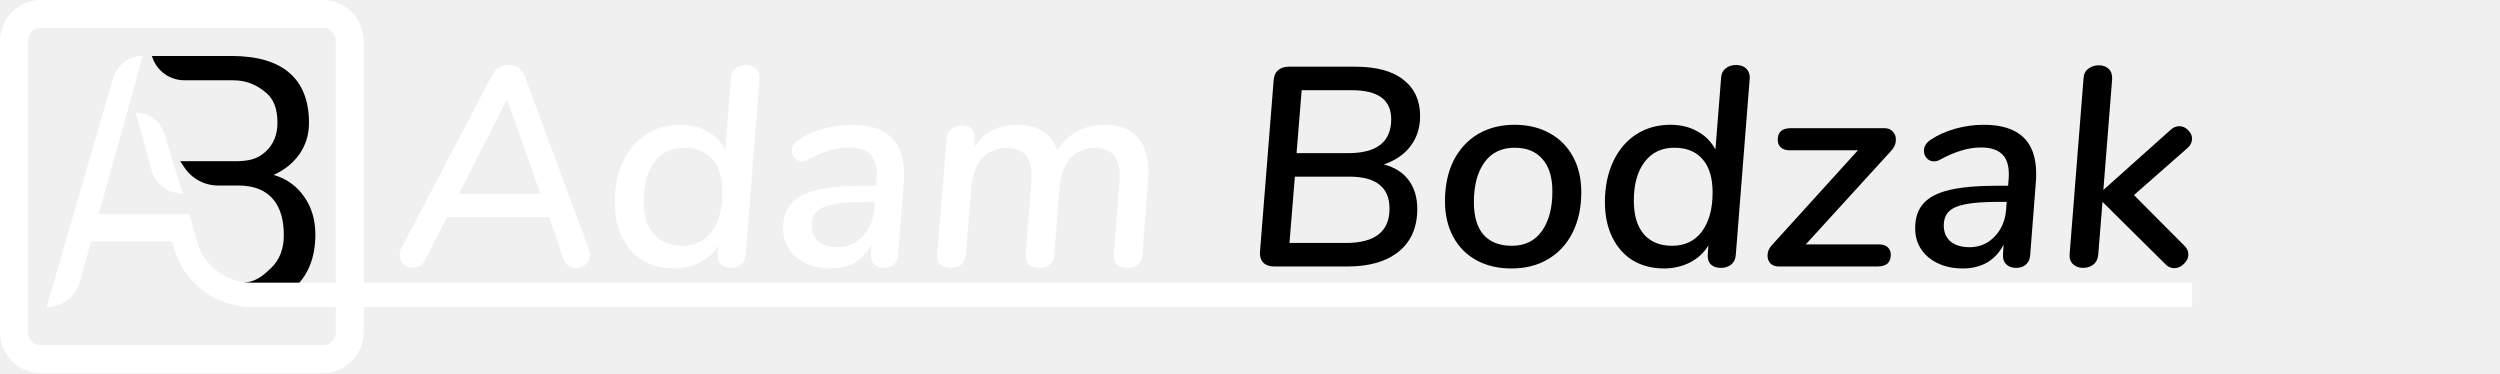
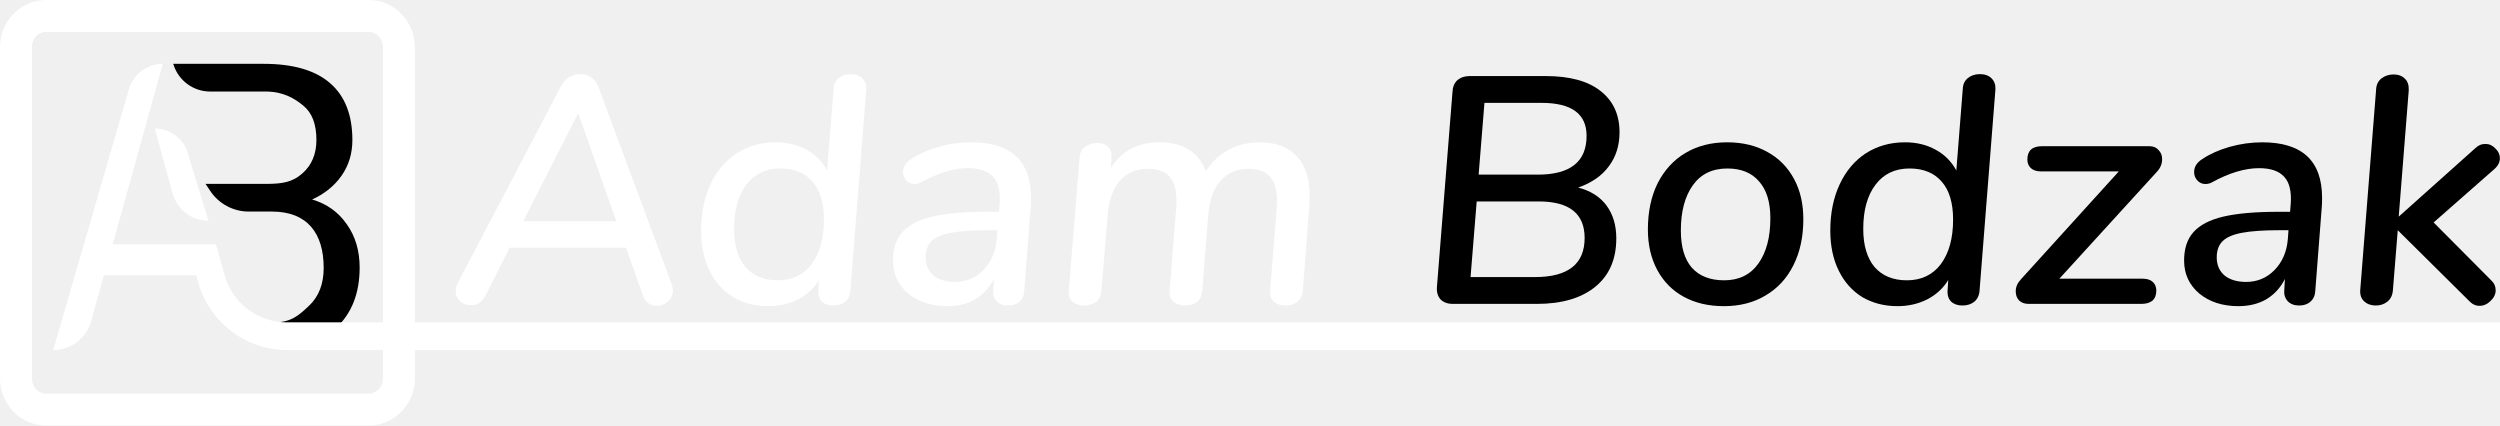
- <svg xmlns="http://www.w3.org/2000/svg" width="268" height="40" viewBox="0 0 268 40" fill="none">
+ <svg xmlns="http://www.w3.org/2000/svg" width="235" height="40" viewBox="0 0 235 40" fill="none">
  <path d="M34.667 38.5H4.333C2.804 38.5 1.5 37.218 1.5 35.556V4.444C1.5 2.782 2.804 1.5 4.333 1.5H34.667C36.196 1.5 37.5 2.782 37.5 4.444V35.556C37.5 37.218 36.196 38.5 34.667 38.5Z" stroke="white" stroke-width="3" />
  <path d="M16.283 6L24.786 6C27.554 6 29.632 6.604 31.022 7.811C32.423 9.018 33.124 10.805 33.124 13.17C33.124 14.427 32.785 15.541 32.108 16.515C31.431 17.476 30.508 18.221 29.34 18.751C30.718 19.157 31.804 19.933 32.598 21.079C33.404 22.212 33.807 23.567 33.807 25.144C33.807 27.559 33.066 29.456 31.582 30.836C30.649 31.705 29.472 32.3 28.053 32.622C26.401 32.996 24.84 31.92 24.131 30.382L24.094 30.302H25.83C27.395 30.302 28.161 29.579 29.06 28.729C29.971 27.867 30.426 26.684 30.426 25.181C30.426 21.941 28.901 19.887 25.562 19.887H23.379C21.928 19.887 20.573 19.162 19.768 17.954L19.321 17.283H25.128C26.599 17.283 27.536 17.087 28.412 16.311C29.299 15.535 29.743 14.482 29.743 13.151C29.743 11.673 29.334 10.601 28.517 9.936C27.7 9.258 26.632 8.604 24.962 8.604L19.755 8.604C18.2 8.604 16.819 7.609 16.328 6.134L16.283 6Z" fill="black" />
  <path d="M14.547 12.075L16.231 18.191C16.648 19.706 18.026 20.755 19.596 20.755L17.638 14.361C17.222 13.003 15.968 12.075 14.547 12.075Z" fill="white" />
  <path d="M9.766 25.884H18.446L18.642 26.579C19.695 30.321 23.109 32.906 26.996 32.906H235V30.302H26.963C24.24 30.302 21.85 28.49 21.114 25.869L20.298 22.964H10.592L15.301 6C13.826 6 12.528 6.975 12.117 8.391L5 32.906C6.665 32.906 8.125 31.795 8.571 30.191L9.766 25.884Z" fill="white" />
  <path d="M148.348 17.63C149.522 17.934 150.413 18.501 151.021 19.331C151.629 20.162 151.932 21.184 151.932 22.399C151.932 24.364 151.274 25.883 149.958 26.956C148.641 28.029 146.809 28.566 144.46 28.566H136.561C136.075 28.566 135.691 28.424 135.407 28.141C135.144 27.837 135.032 27.442 135.073 26.956L136.531 8.669C136.551 8.183 136.703 7.808 136.987 7.545C137.29 7.282 137.675 7.15 138.141 7.15H145.28C147.548 7.15 149.269 7.616 150.444 8.547C151.639 9.479 152.236 10.775 152.236 12.436C152.236 13.671 151.902 14.734 151.234 15.625C150.586 16.516 149.624 17.185 148.348 17.63ZM139.538 9.671L138.992 16.415H144.551C147.609 16.415 149.138 15.2 149.138 12.77C149.138 10.704 147.73 9.671 144.915 9.671H139.538ZM144.277 26.045C147.396 26.045 148.955 24.82 148.955 22.369C148.955 20.081 147.518 18.936 144.642 18.936H138.809L138.232 26.045H144.277Z" fill="black" />
  <path d="M162.04 28.779C160.602 28.779 159.346 28.485 158.273 27.898C157.2 27.311 156.37 26.47 155.782 25.377C155.195 24.283 154.901 23.017 154.901 21.579C154.901 19.919 155.205 18.471 155.813 17.235C156.44 16 157.311 15.048 158.425 14.38C159.559 13.711 160.865 13.377 162.344 13.377C163.802 13.377 165.068 13.681 166.141 14.289C167.214 14.876 168.045 15.716 168.632 16.81C169.219 17.883 169.513 19.149 169.513 20.607C169.513 22.268 169.199 23.716 168.571 24.951C167.964 26.166 167.093 27.108 165.959 27.776C164.845 28.445 163.539 28.779 162.04 28.779ZM162.07 26.349C163.468 26.349 164.541 25.822 165.29 24.769C166.04 23.716 166.414 22.298 166.414 20.516C166.414 18.997 166.06 17.843 165.351 17.053C164.663 16.243 163.67 15.838 162.374 15.838C160.956 15.838 159.873 16.364 159.124 17.418C158.374 18.471 158 19.888 158 21.67C158 23.209 158.344 24.374 159.033 25.164C159.741 25.954 160.754 26.349 162.07 26.349Z" fill="black" />
  <path d="M186.113 6.968C186.578 6.968 186.943 7.099 187.206 7.363C187.469 7.626 187.591 7.97 187.571 8.396L186.082 27.26C186.062 27.726 185.9 28.09 185.596 28.353C185.292 28.596 184.918 28.718 184.472 28.718C184.027 28.718 183.672 28.596 183.409 28.353C183.146 28.09 183.034 27.726 183.075 27.26L183.136 26.318C182.67 27.088 182.012 27.695 181.161 28.141C180.311 28.566 179.379 28.779 178.366 28.779C177.131 28.779 176.027 28.495 175.055 27.928C174.103 27.341 173.364 26.511 172.838 25.437C172.311 24.364 172.048 23.108 172.048 21.67C172.048 20.03 172.342 18.582 172.929 17.326C173.516 16.071 174.336 15.099 175.389 14.41C176.463 13.722 177.688 13.377 179.065 13.377C180.159 13.377 181.121 13.61 181.951 14.076C182.781 14.522 183.429 15.17 183.895 16.02L184.503 8.335C184.523 7.909 184.685 7.575 184.989 7.332C185.292 7.089 185.667 6.968 186.113 6.968ZM179.247 26.349C180.604 26.349 181.667 25.842 182.437 24.83C183.206 23.797 183.591 22.399 183.591 20.638C183.591 19.078 183.237 17.893 182.528 17.083C181.819 16.253 180.807 15.838 179.49 15.838C178.133 15.838 177.07 16.344 176.301 17.357C175.531 18.369 175.146 19.757 175.146 21.518C175.146 23.058 175.501 24.253 176.21 25.103C176.939 25.933 177.951 26.349 179.247 26.349Z" fill="black" />
  <path d="M202.025 13.742C202.41 13.742 202.703 13.863 202.906 14.107C203.129 14.329 203.24 14.613 203.24 14.957C203.24 15.403 203.078 15.797 202.754 16.142L193.58 26.197H201.417C201.822 26.197 202.136 26.298 202.359 26.5C202.582 26.703 202.693 26.976 202.693 27.321C202.693 27.726 202.572 28.04 202.329 28.262C202.086 28.465 201.731 28.566 201.265 28.566H190.694C190.309 28.566 190.006 28.455 189.783 28.232C189.58 28.009 189.479 27.726 189.479 27.381C189.479 26.976 189.641 26.602 189.965 26.257L199.169 16.111H191.848C191.443 16.111 191.13 16.01 190.907 15.808C190.684 15.605 190.573 15.332 190.573 14.987C190.573 14.157 191.038 13.742 191.97 13.742H202.025Z" fill="black" />
  <path d="M212.656 13.377C216.403 13.377 218.276 15.119 218.276 18.602C218.276 18.987 218.266 19.281 218.246 19.483L217.638 27.321C217.618 27.766 217.466 28.11 217.182 28.353C216.919 28.596 216.565 28.718 216.119 28.718C215.674 28.718 215.319 28.586 215.056 28.323C214.793 28.04 214.681 27.685 214.722 27.26L214.783 26.227C214.357 27.057 213.77 27.695 213.021 28.141C212.271 28.566 211.401 28.779 210.408 28.779C208.93 28.779 207.705 28.384 206.733 27.594C205.781 26.784 205.305 25.751 205.305 24.495C205.305 23.361 205.599 22.47 206.186 21.822C206.773 21.154 207.705 20.668 208.981 20.364C210.277 20.06 212.008 19.909 214.175 19.909H215.269L215.329 19.149C215.41 17.995 215.208 17.154 214.722 16.628C214.236 16.081 213.446 15.808 212.352 15.808C211.016 15.808 209.537 16.253 207.917 17.144C207.735 17.245 207.533 17.296 207.31 17.296C207.006 17.296 206.753 17.185 206.55 16.962C206.348 16.739 206.247 16.476 206.247 16.172C206.247 15.686 206.5 15.281 207.006 14.957C207.735 14.471 208.596 14.086 209.588 13.803C210.601 13.519 211.623 13.377 212.656 13.377ZM211.137 26.5C212.19 26.5 213.081 26.126 213.811 25.377C214.54 24.627 214.955 23.665 215.056 22.491L215.117 21.64H214.266C212.768 21.64 211.593 21.721 210.742 21.883C209.892 22.045 209.284 22.308 208.92 22.673C208.555 23.037 208.373 23.544 208.373 24.192C208.373 24.901 208.616 25.468 209.102 25.893C209.608 26.298 210.287 26.5 211.137 26.5Z" fill="black" />
  <path d="M234.229 26.409C234.472 26.652 234.593 26.946 234.593 27.29C234.593 27.655 234.431 27.989 234.107 28.293C233.804 28.596 233.459 28.748 233.075 28.748C232.71 28.748 232.386 28.596 232.102 28.293L225.389 21.64L224.933 27.29C224.893 27.756 224.721 28.11 224.417 28.353C224.113 28.596 223.749 28.718 223.323 28.718C222.878 28.718 222.513 28.586 222.23 28.323C221.946 28.06 221.825 27.695 221.865 27.23L223.354 8.426C223.374 7.96 223.546 7.606 223.87 7.363C224.194 7.12 224.569 6.998 224.994 6.998C225.44 6.998 225.794 7.13 226.057 7.393C226.321 7.636 226.442 8.001 226.422 8.487L225.48 20.364L232.649 13.955C232.933 13.671 233.257 13.529 233.621 13.529C233.986 13.529 234.3 13.671 234.563 13.955C234.847 14.218 234.988 14.522 234.988 14.866C234.988 15.23 234.836 15.554 234.533 15.838L228.761 20.911L234.229 26.409Z" fill="black" />
  <path d="M63.16 26.774C63.22 26.956 63.251 27.138 63.251 27.321C63.251 27.726 63.089 28.07 62.765 28.353C62.461 28.617 62.117 28.748 61.732 28.748C61.448 28.748 61.185 28.667 60.942 28.505C60.719 28.343 60.547 28.1 60.426 27.776L58.846 23.28H47.91L45.602 27.837C45.318 28.404 44.872 28.688 44.265 28.688C43.88 28.688 43.546 28.566 43.262 28.323C42.979 28.06 42.837 27.736 42.837 27.351C42.837 27.128 42.898 26.885 43.019 26.622L52.771 8.031C52.953 7.687 53.206 7.423 53.53 7.241C53.854 7.059 54.188 6.968 54.532 6.968C54.917 6.968 55.261 7.069 55.565 7.272C55.869 7.474 56.092 7.758 56.234 8.122L63.16 26.774ZM49.186 20.79H57.935L54.35 10.643L49.186 20.79Z" fill="white" />
  <path d="M79.97 6.968C80.436 6.968 80.8 7.099 81.063 7.363C81.326 7.626 81.448 7.97 81.428 8.396L79.939 27.26C79.919 27.726 79.757 28.09 79.453 28.353C79.15 28.596 78.775 28.718 78.329 28.718C77.884 28.718 77.529 28.596 77.266 28.353C77.003 28.09 76.891 27.726 76.932 27.26L76.993 26.318C76.527 27.088 75.869 27.695 75.018 28.141C74.168 28.566 73.236 28.779 72.224 28.779C70.988 28.779 69.884 28.495 68.912 27.928C67.96 27.341 67.221 26.511 66.695 25.437C66.168 24.364 65.905 23.108 65.905 21.67C65.905 20.03 66.199 18.582 66.786 17.326C67.373 16.071 68.193 15.099 69.246 14.41C70.32 13.722 71.545 13.377 72.922 13.377C74.016 13.377 74.978 13.61 75.808 14.076C76.638 14.522 77.286 15.17 77.752 16.02L78.36 8.335C78.38 7.909 78.542 7.575 78.846 7.332C79.15 7.089 79.524 6.968 79.97 6.968ZM73.104 26.349C74.461 26.349 75.525 25.842 76.294 24.83C77.064 23.797 77.448 22.399 77.448 20.638C77.448 19.078 77.094 17.893 76.385 17.083C75.676 16.253 74.664 15.838 73.347 15.838C71.991 15.838 70.927 16.344 70.158 17.357C69.388 18.369 69.004 19.757 69.004 21.518C69.004 23.058 69.358 24.253 70.067 25.103C70.796 25.933 71.808 26.349 73.104 26.349Z" fill="white" />
  <path d="M91.295 13.377C95.041 13.377 96.915 15.119 96.915 18.602C96.915 18.987 96.905 19.281 96.884 19.483L96.277 27.321C96.257 27.766 96.105 28.11 95.821 28.353C95.558 28.596 95.204 28.718 94.758 28.718C94.312 28.718 93.958 28.586 93.695 28.323C93.431 28.04 93.32 27.685 93.361 27.26L93.421 26.227C92.996 27.057 92.409 27.695 91.659 28.141C90.91 28.566 90.039 28.779 89.047 28.779C87.569 28.779 86.344 28.384 85.371 27.594C84.42 26.784 83.944 25.751 83.944 24.495C83.944 23.361 84.237 22.47 84.825 21.822C85.412 21.154 86.344 20.668 87.619 20.364C88.915 20.06 90.647 19.909 92.814 19.909H93.907L93.968 19.149C94.049 17.995 93.847 17.154 93.361 16.628C92.875 16.081 92.085 15.808 90.991 15.808C89.655 15.808 88.176 16.253 86.556 17.144C86.374 17.245 86.171 17.296 85.949 17.296C85.645 17.296 85.392 17.185 85.189 16.962C84.987 16.739 84.885 16.476 84.885 16.172C84.885 15.686 85.138 15.281 85.645 14.957C86.374 14.471 87.234 14.086 88.227 13.803C89.239 13.519 90.262 13.377 91.295 13.377ZM89.776 26.5C90.829 26.5 91.72 26.126 92.449 25.377C93.178 24.627 93.594 23.665 93.695 22.491L93.755 21.64H92.905C91.406 21.64 90.232 21.721 89.381 21.883C88.531 22.045 87.923 22.308 87.559 22.673C87.194 23.037 87.012 23.544 87.012 24.192C87.012 24.901 87.255 25.468 87.741 25.893C88.247 26.298 88.925 26.5 89.776 26.5Z" fill="white" />
  <path d="M118.396 13.377C119.935 13.377 121.1 13.813 121.89 14.684C122.7 15.534 123.105 16.79 123.105 18.45C123.105 18.876 123.095 19.2 123.074 19.422L122.467 27.26C122.426 27.766 122.254 28.141 121.95 28.384C121.647 28.607 121.272 28.718 120.827 28.718C120.381 28.718 120.016 28.596 119.733 28.353C119.47 28.11 119.358 27.746 119.399 27.26L120.006 19.544C120.027 19.382 120.037 19.149 120.037 18.845C120.037 16.861 119.166 15.868 117.424 15.868C116.29 15.868 115.389 16.243 114.721 16.992C114.073 17.721 113.688 18.805 113.566 20.243L113.02 27.26C112.979 27.766 112.807 28.141 112.503 28.384C112.199 28.607 111.825 28.718 111.379 28.718C110.934 28.718 110.569 28.596 110.286 28.353C110.022 28.11 109.911 27.746 109.951 27.26L110.559 19.574C110.579 19.412 110.589 19.169 110.589 18.845C110.589 17.833 110.367 17.083 109.921 16.597C109.496 16.111 108.838 15.868 107.947 15.868C106.812 15.868 105.921 16.243 105.273 16.992C104.625 17.721 104.24 18.805 104.119 20.243L103.542 27.26C103.501 27.766 103.329 28.141 103.025 28.384C102.722 28.607 102.347 28.718 101.901 28.718C101.456 28.718 101.091 28.596 100.808 28.353C100.545 28.11 100.433 27.746 100.474 27.26L101.476 14.835C101.496 14.39 101.669 14.046 101.993 13.803C102.337 13.56 102.722 13.438 103.147 13.438C103.572 13.438 103.906 13.56 104.149 13.803C104.392 14.025 104.504 14.36 104.483 14.805L104.423 15.777C105.435 14.177 106.964 13.377 109.01 13.377C110.124 13.377 111.045 13.61 111.774 14.076C112.503 14.542 113.03 15.22 113.354 16.111C113.88 15.241 114.579 14.572 115.45 14.107C116.321 13.62 117.303 13.377 118.396 13.377Z" fill="white" />
</svg>
